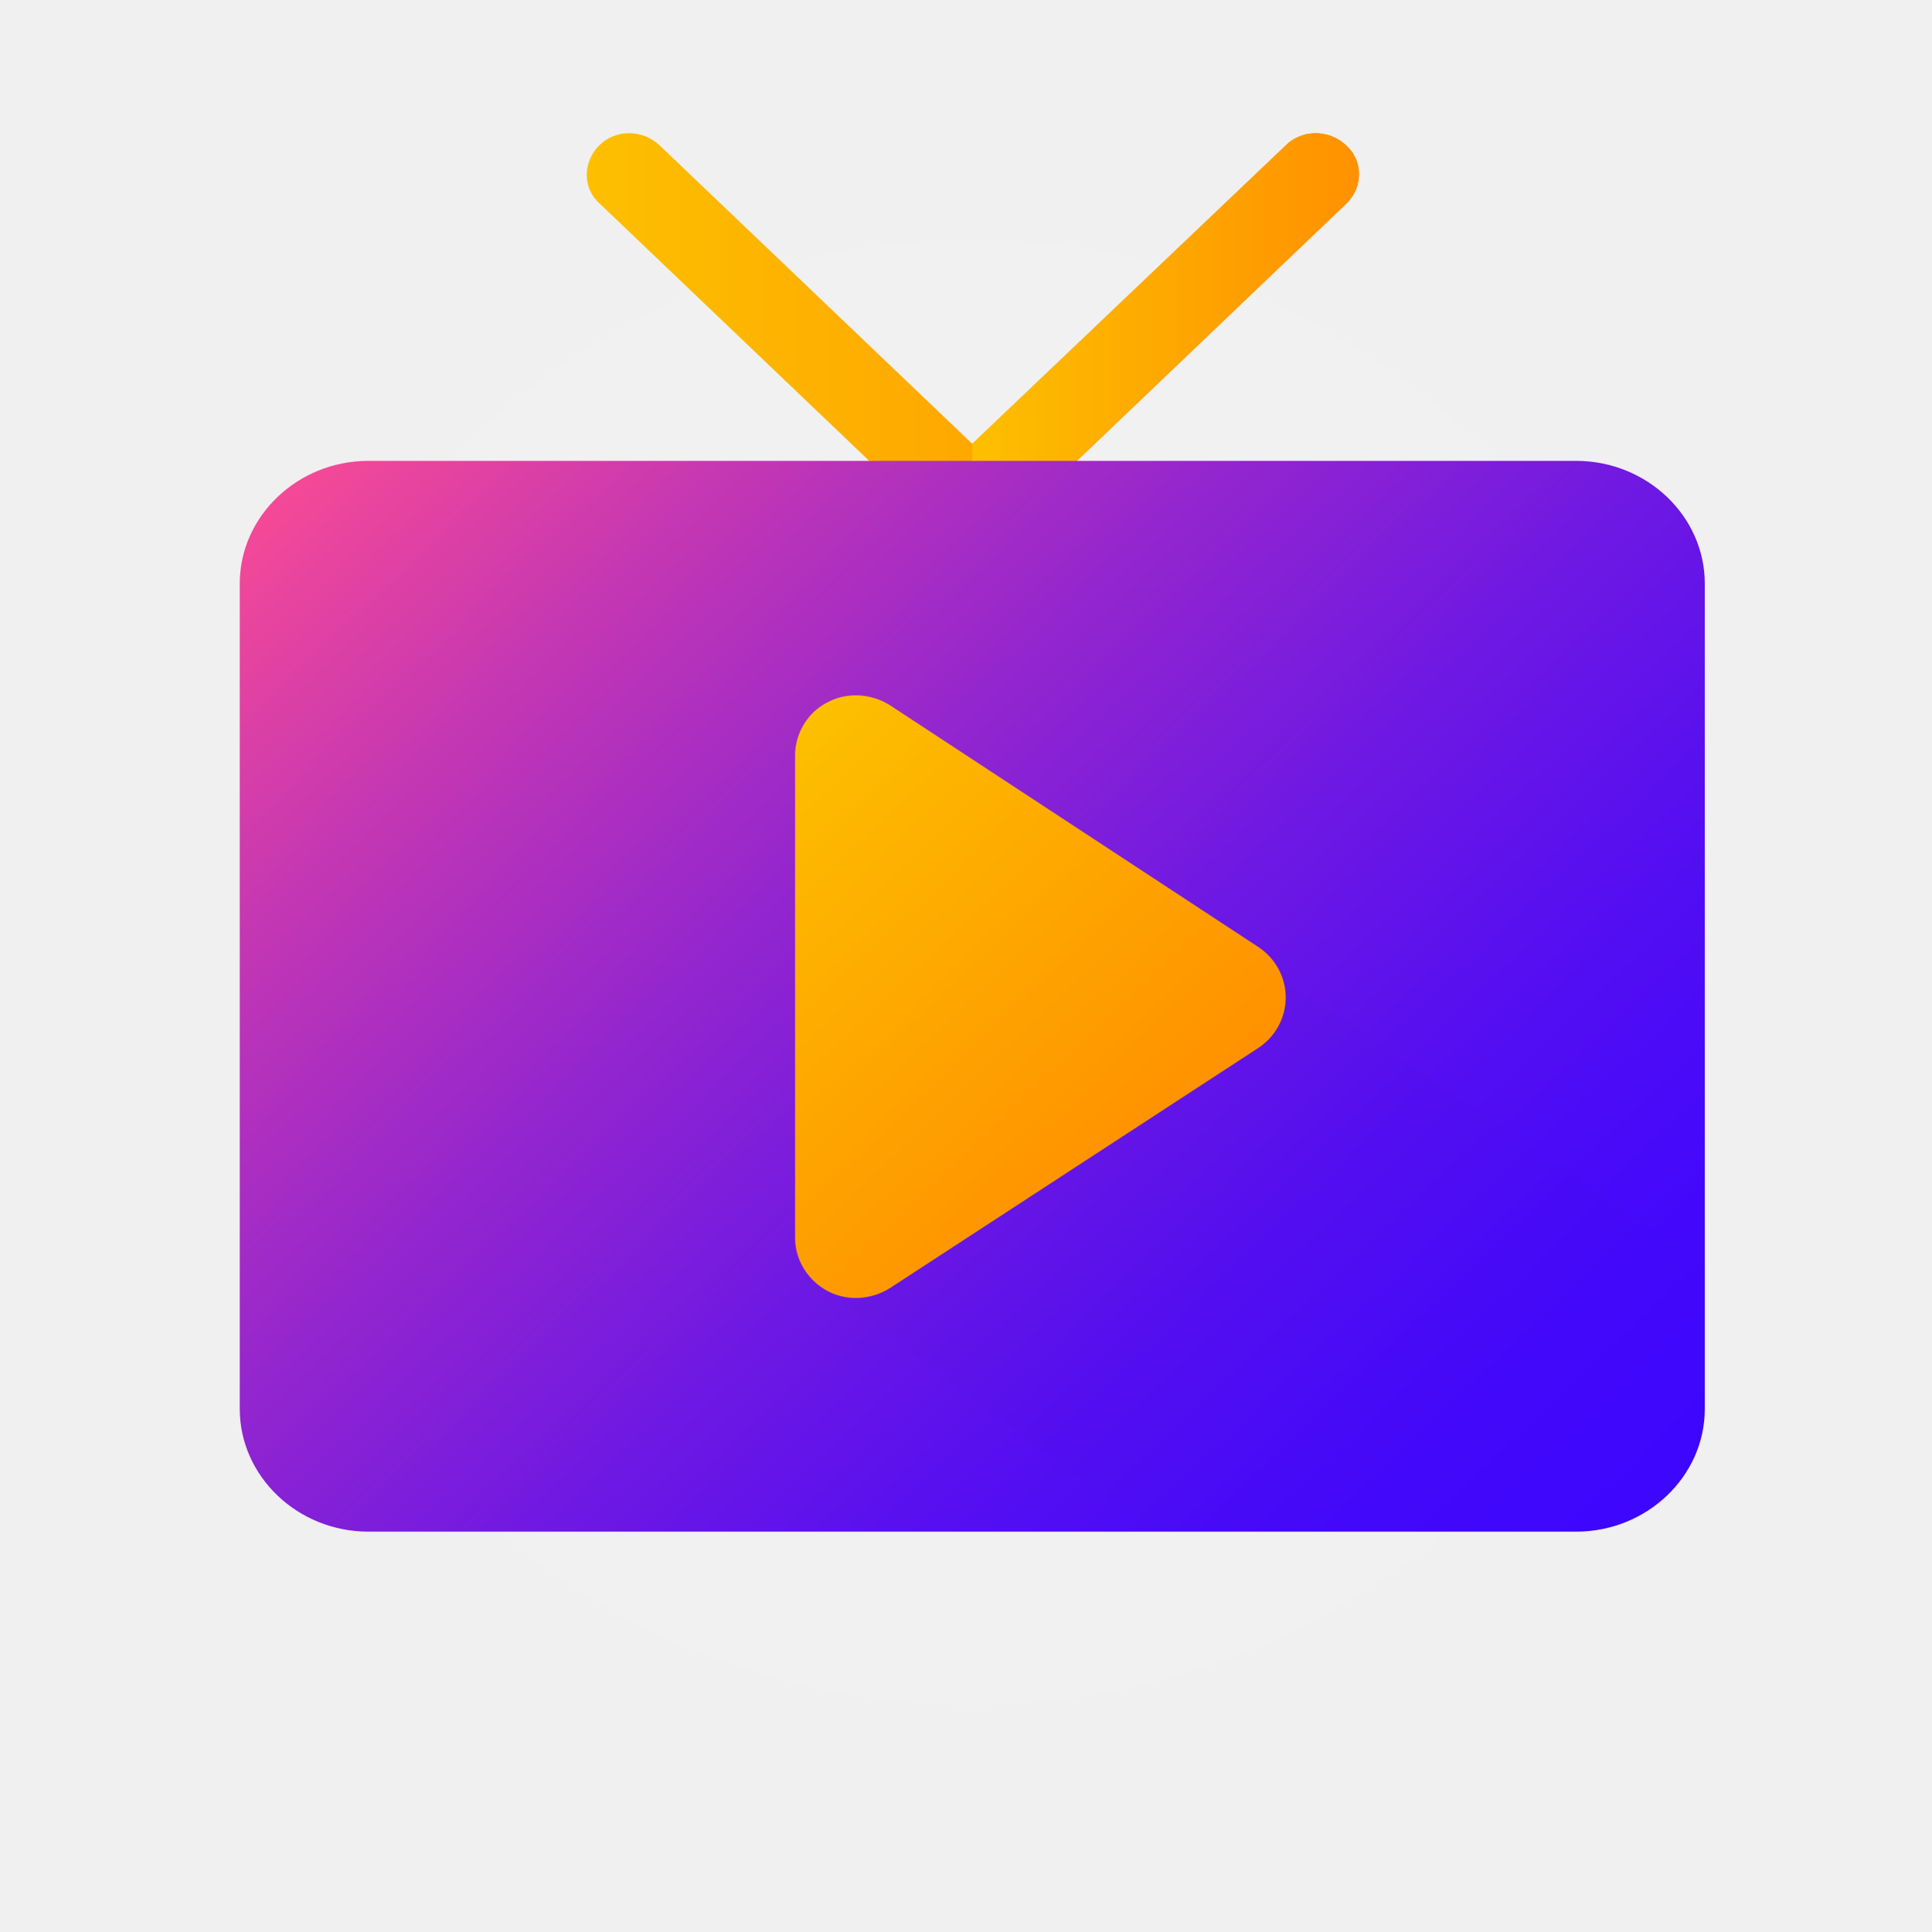
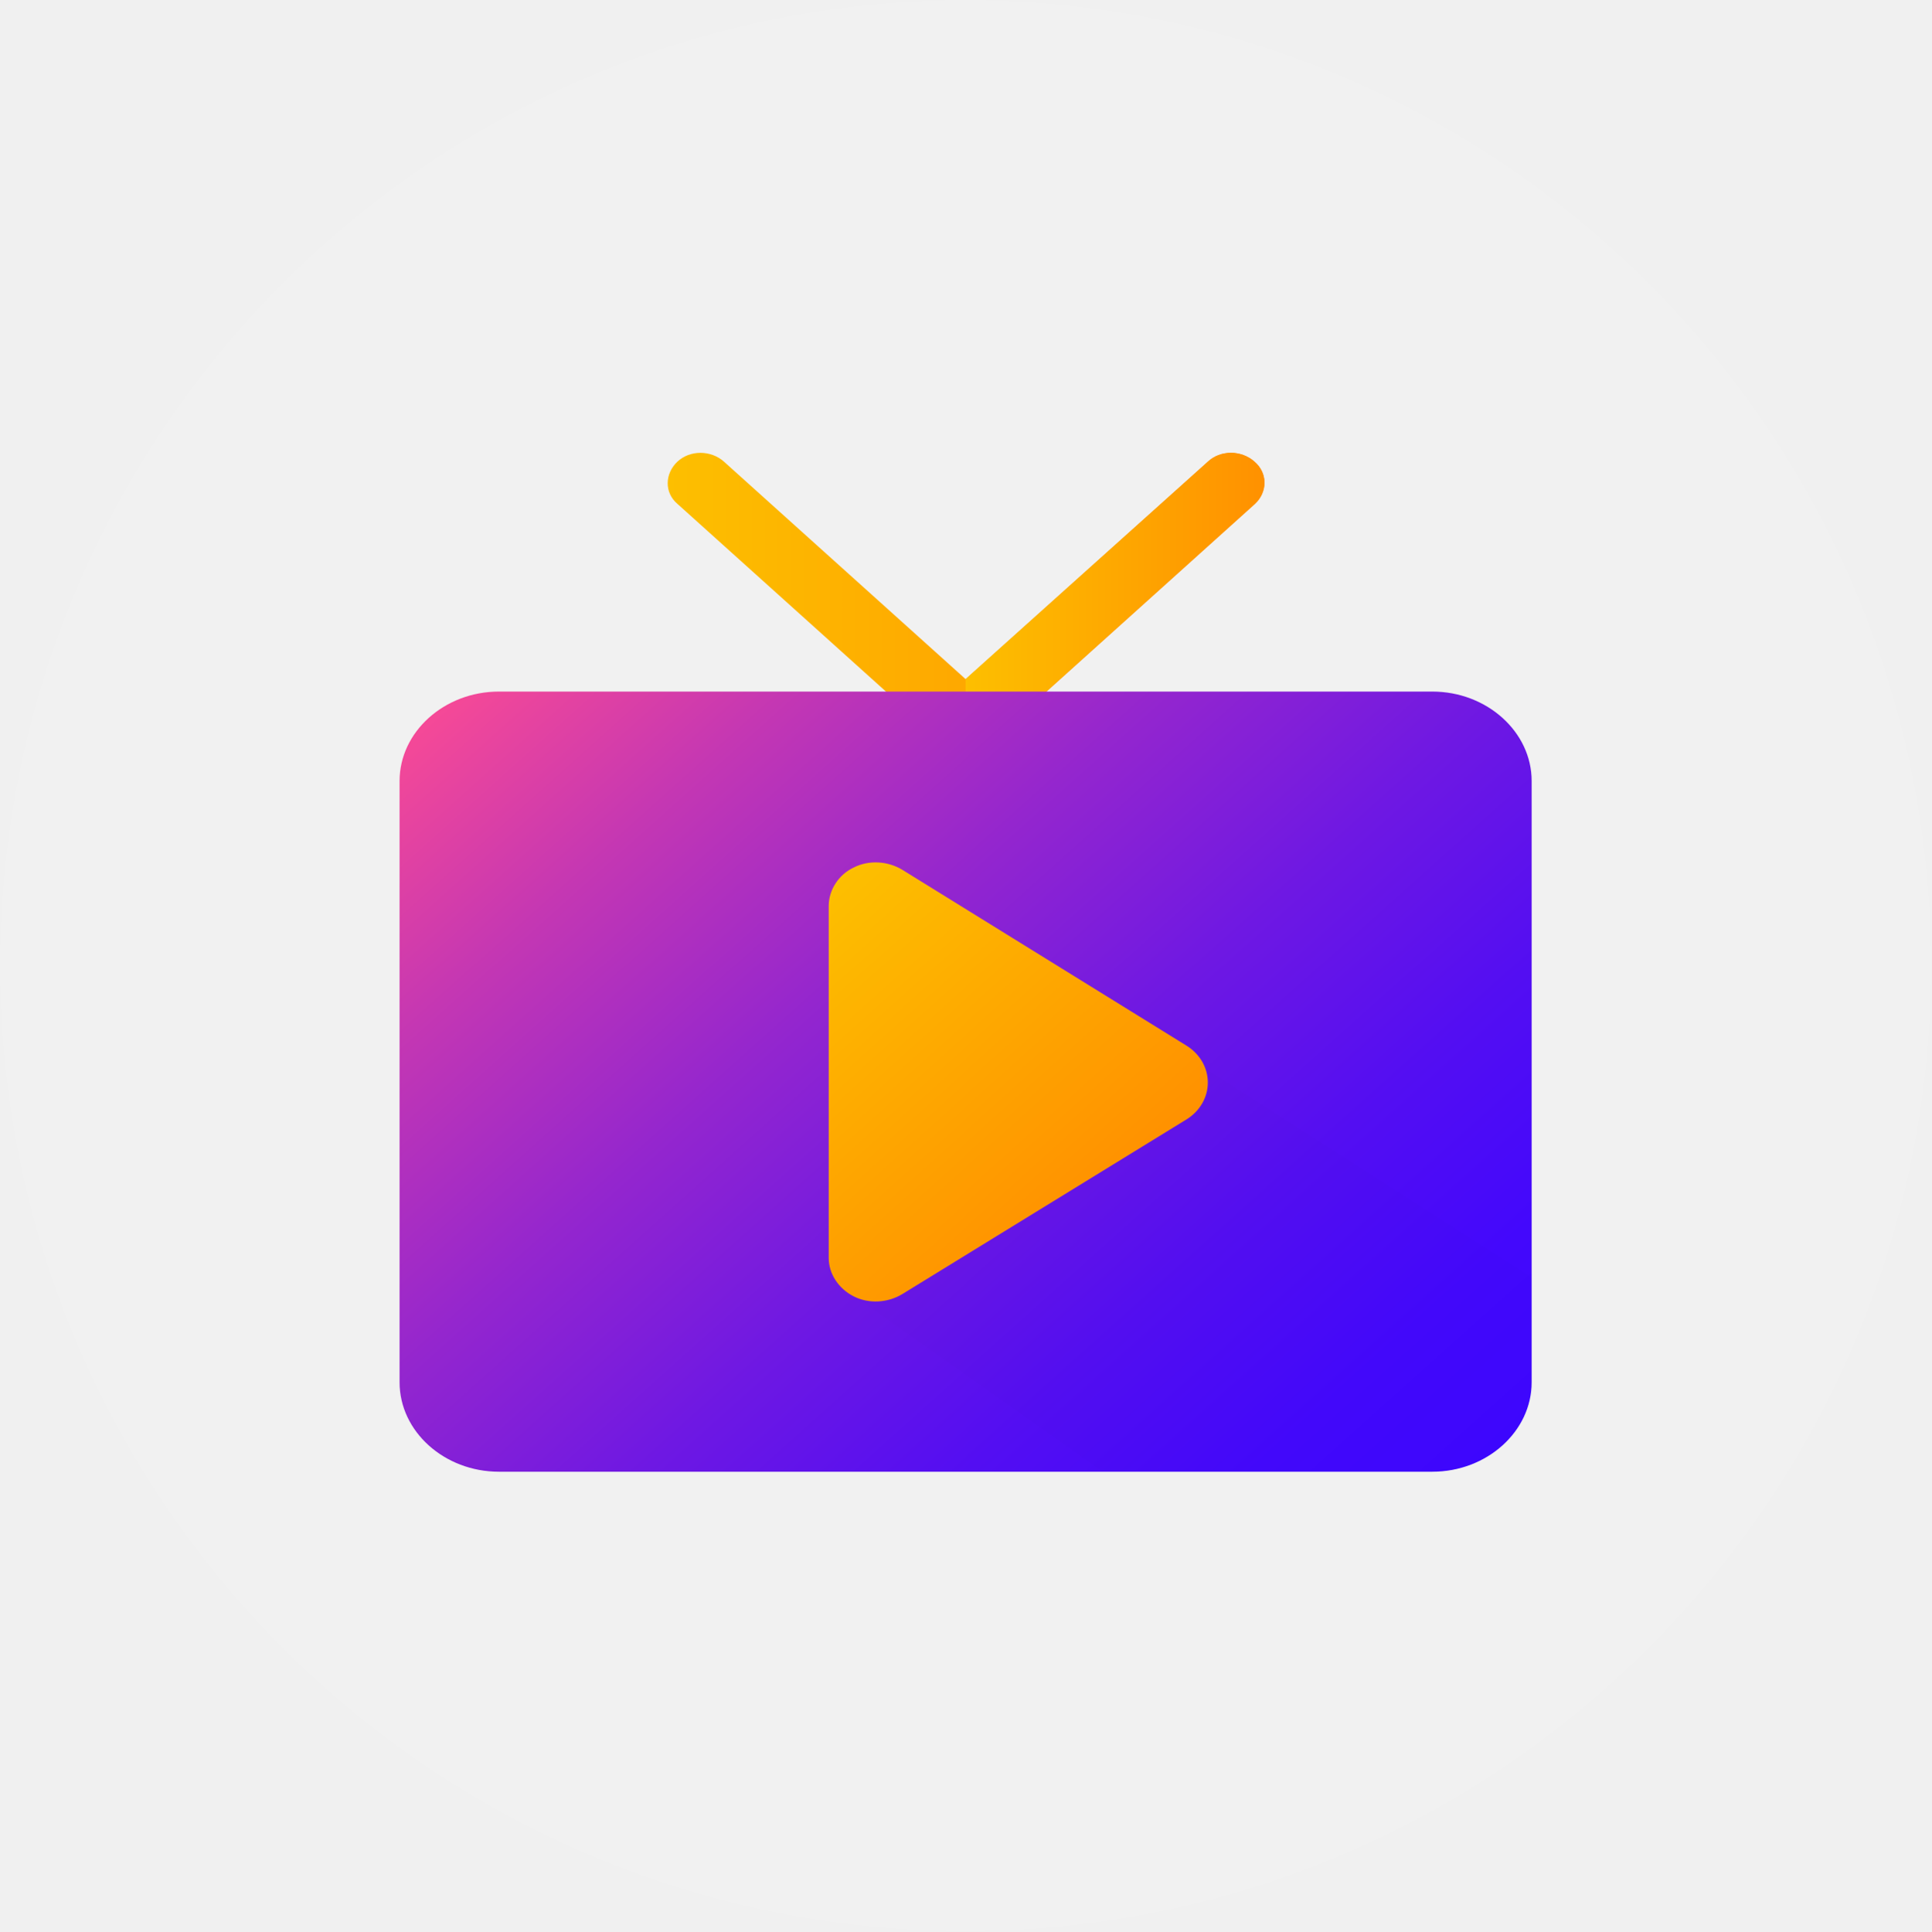
<svg xmlns="http://www.w3.org/2000/svg" width="145" height="145" viewBox="0 0 145 145" fill="none">
-   <circle cx="73" cy="73" r="55" fill="white" fill-opacity="0.1" />
-   <path d="M101.075 10.916C99.796 9.695 97.75 9.695 96.535 10.916L73 33.32L49.529 10.916C48.25 9.695 46.203 9.695 44.988 10.916C43.773 12.137 43.709 14.09 44.988 15.25L70.761 39.852C71.401 40.462 72.232 40.767 73.064 40.767C73.895 40.767 74.727 40.462 75.366 39.852L101.139 15.25C102.354 14.029 102.354 12.076 101.075 10.916Z" fill="url(#paint0_linear)" />
-   <path d="M75.302 39.852L101.076 15.25C102.355 14.029 102.355 12.076 101.076 10.916C99.796 9.695 97.75 9.695 96.535 10.916L73 33.32V40.767C73.831 40.767 74.663 40.462 75.302 39.852Z" fill="url(#paint1_linear)" />
-   <path d="M118.343 115H27.657C22.349 115 18 110.849 18 105.782V43.82C18 38.753 22.349 34.602 27.657 34.602H118.343C123.651 34.602 128 38.753 128 43.82V105.782C128 110.849 123.651 115 118.343 115Z" fill="url(#paint2_linear)" />
-   <g opacity="0.1">
-     <path opacity="0.1" d="M86.878 67.079L59.698 92.901C59.698 92.901 59.634 95.648 62.128 96.869L86.239 114.939H118.343C123.651 114.939 128 110.788 128 105.721V94.977L86.878 67.079Z" fill="black" />
+   <circle cx="72.5" cy="72.5" r="72.5" fill="white" fill-opacity="0.05" />
+   <g clip-path="url(#clip0_646_24266)">
+     <path d="M94.195 34.667C93.207 33.778 91.625 33.778 90.686 34.667L72.5 50.99L54.363 34.667C53.375 33.778 51.794 33.778 50.855 34.667C49.916 35.557 49.866 36.98 50.855 37.825L70.77 55.749C71.265 56.194 71.907 56.416 72.549 56.416C73.192 56.416 73.834 56.194 74.329 55.749L94.244 37.825C95.183 36.935 95.183 35.512 94.195 34.667Z" fill="url(#paint0_linear_646_24266)" />
+     <path d="M74.279 55.749L94.195 37.825C95.183 36.935 95.183 35.512 94.195 34.667C93.206 33.778 91.625 33.778 90.686 34.667L72.5 50.99V56.416C73.142 56.416 73.785 56.194 74.279 55.749Z" fill="url(#paint1_linear_646_24266)" />
+     <path d="M107.538 110.5H37.462C33.361 110.5 30 107.476 30 103.784V58.64C30 54.949 33.361 51.924 37.462 51.924H107.538C111.64 51.924 115 54.949 115 58.64V103.784C115 107.476 111.64 110.5 107.538 110.5Z" fill="url(#paint2_linear_646_24266)" />
+     <g opacity="0.1">
+       <path opacity="0.1" d="M83.224 75.586L62.221 94.399C62.221 94.399 62.171 96.401 64.099 97.29L82.73 110.455H107.538C111.639 110.455 115 107.431 115 103.739V95.912L83.224 75.586Z" fill="black" />
+     </g>
+     <path d="M64.099 97.335C62.962 96.757 62.221 95.645 62.221 94.444V68.025C62.221 66.824 62.962 65.668 64.099 65.134C65.235 64.556 66.668 64.644 67.756 65.312L89.104 78.521C90.093 79.144 90.686 80.167 90.686 81.279C90.686 82.391 90.093 83.414 89.104 84.036L67.756 97.157C66.668 97.824 65.235 97.913 64.099 97.335Z" fill="url(#paint3_linear_646_24266)" />
  </g>
-   <path d="M62.128 96.93C60.657 96.137 59.698 94.61 59.698 92.962V56.701C59.698 55.052 60.657 53.465 62.128 52.733C63.599 51.939 65.454 52.061 66.861 52.977L94.488 71.108C95.767 71.962 96.535 73.366 96.535 74.892C96.535 76.419 95.767 77.823 94.488 78.677L66.861 96.686C65.454 97.602 63.599 97.724 62.128 96.93Z" fill="url(#paint3_linear)" />
  <defs>
-     <linearGradient id="paint0_linear" x1="44" y1="25.384" x2="102.018" y2="25.384" gradientUnits="userSpaceOnUse">
+     <linearGradient id="paint0_linear_646_24266" x1="50.091" y1="45.208" x2="94.923" y2="45.208" gradientUnits="userSpaceOnUse">
      <stop stop-color="#FDBF00" />
      <stop offset="1" stop-color="#FF9100" />
    </linearGradient>
-     <linearGradient id="paint1_linear" x1="73.009" y1="25.384" x2="102.018" y2="25.384" gradientUnits="userSpaceOnUse">
+     <linearGradient id="paint1_linear_646_24266" x1="72.507" y1="45.208" x2="94.923" y2="45.208" gradientUnits="userSpaceOnUse">
      <stop stop-color="#FDBF00" />
      <stop offset="1" stop-color="#FF9100" />
    </linearGradient>
-     <linearGradient id="paint2_linear" x1="27.373" y1="31.101" x2="114.388" y2="122.579" gradientUnits="userSpaceOnUse">
+     <linearGradient id="paint2_linear_646_24266" x1="37.243" y1="49.374" x2="100.345" y2="119.733" gradientUnits="userSpaceOnUse">
      <stop stop-color="#F54997" />
      <stop offset="0.175" stop-color="#C437B3" />
      <stop offset="0.372" stop-color="#9426CE" />
      <stop offset="0.559" stop-color="#6E18E3" />
      <stop offset="0.731" stop-color="#530EF2" />
      <stop offset="0.884" stop-color="#4308FC" />
      <stop offset="1" stop-color="#3D06FF" />
    </linearGradient>
-     <linearGradient id="paint3_linear" x1="53.708" y1="60.485" x2="82.17" y2="90.407" gradientUnits="userSpaceOnUse">
+     <linearGradient id="paint3_linear_646_24266" x1="57.592" y1="70.782" x2="78.232" y2="93.796" gradientUnits="userSpaceOnUse">
      <stop stop-color="#FDBF00" />
      <stop offset="1" stop-color="#FF9100" />
    </linearGradient>
+     <clipPath id="clip0_646_24266">
+       <rect width="85" height="76.5" fill="white" transform="translate(30 34)" />
+     </clipPath>
  </defs>
</svg>
